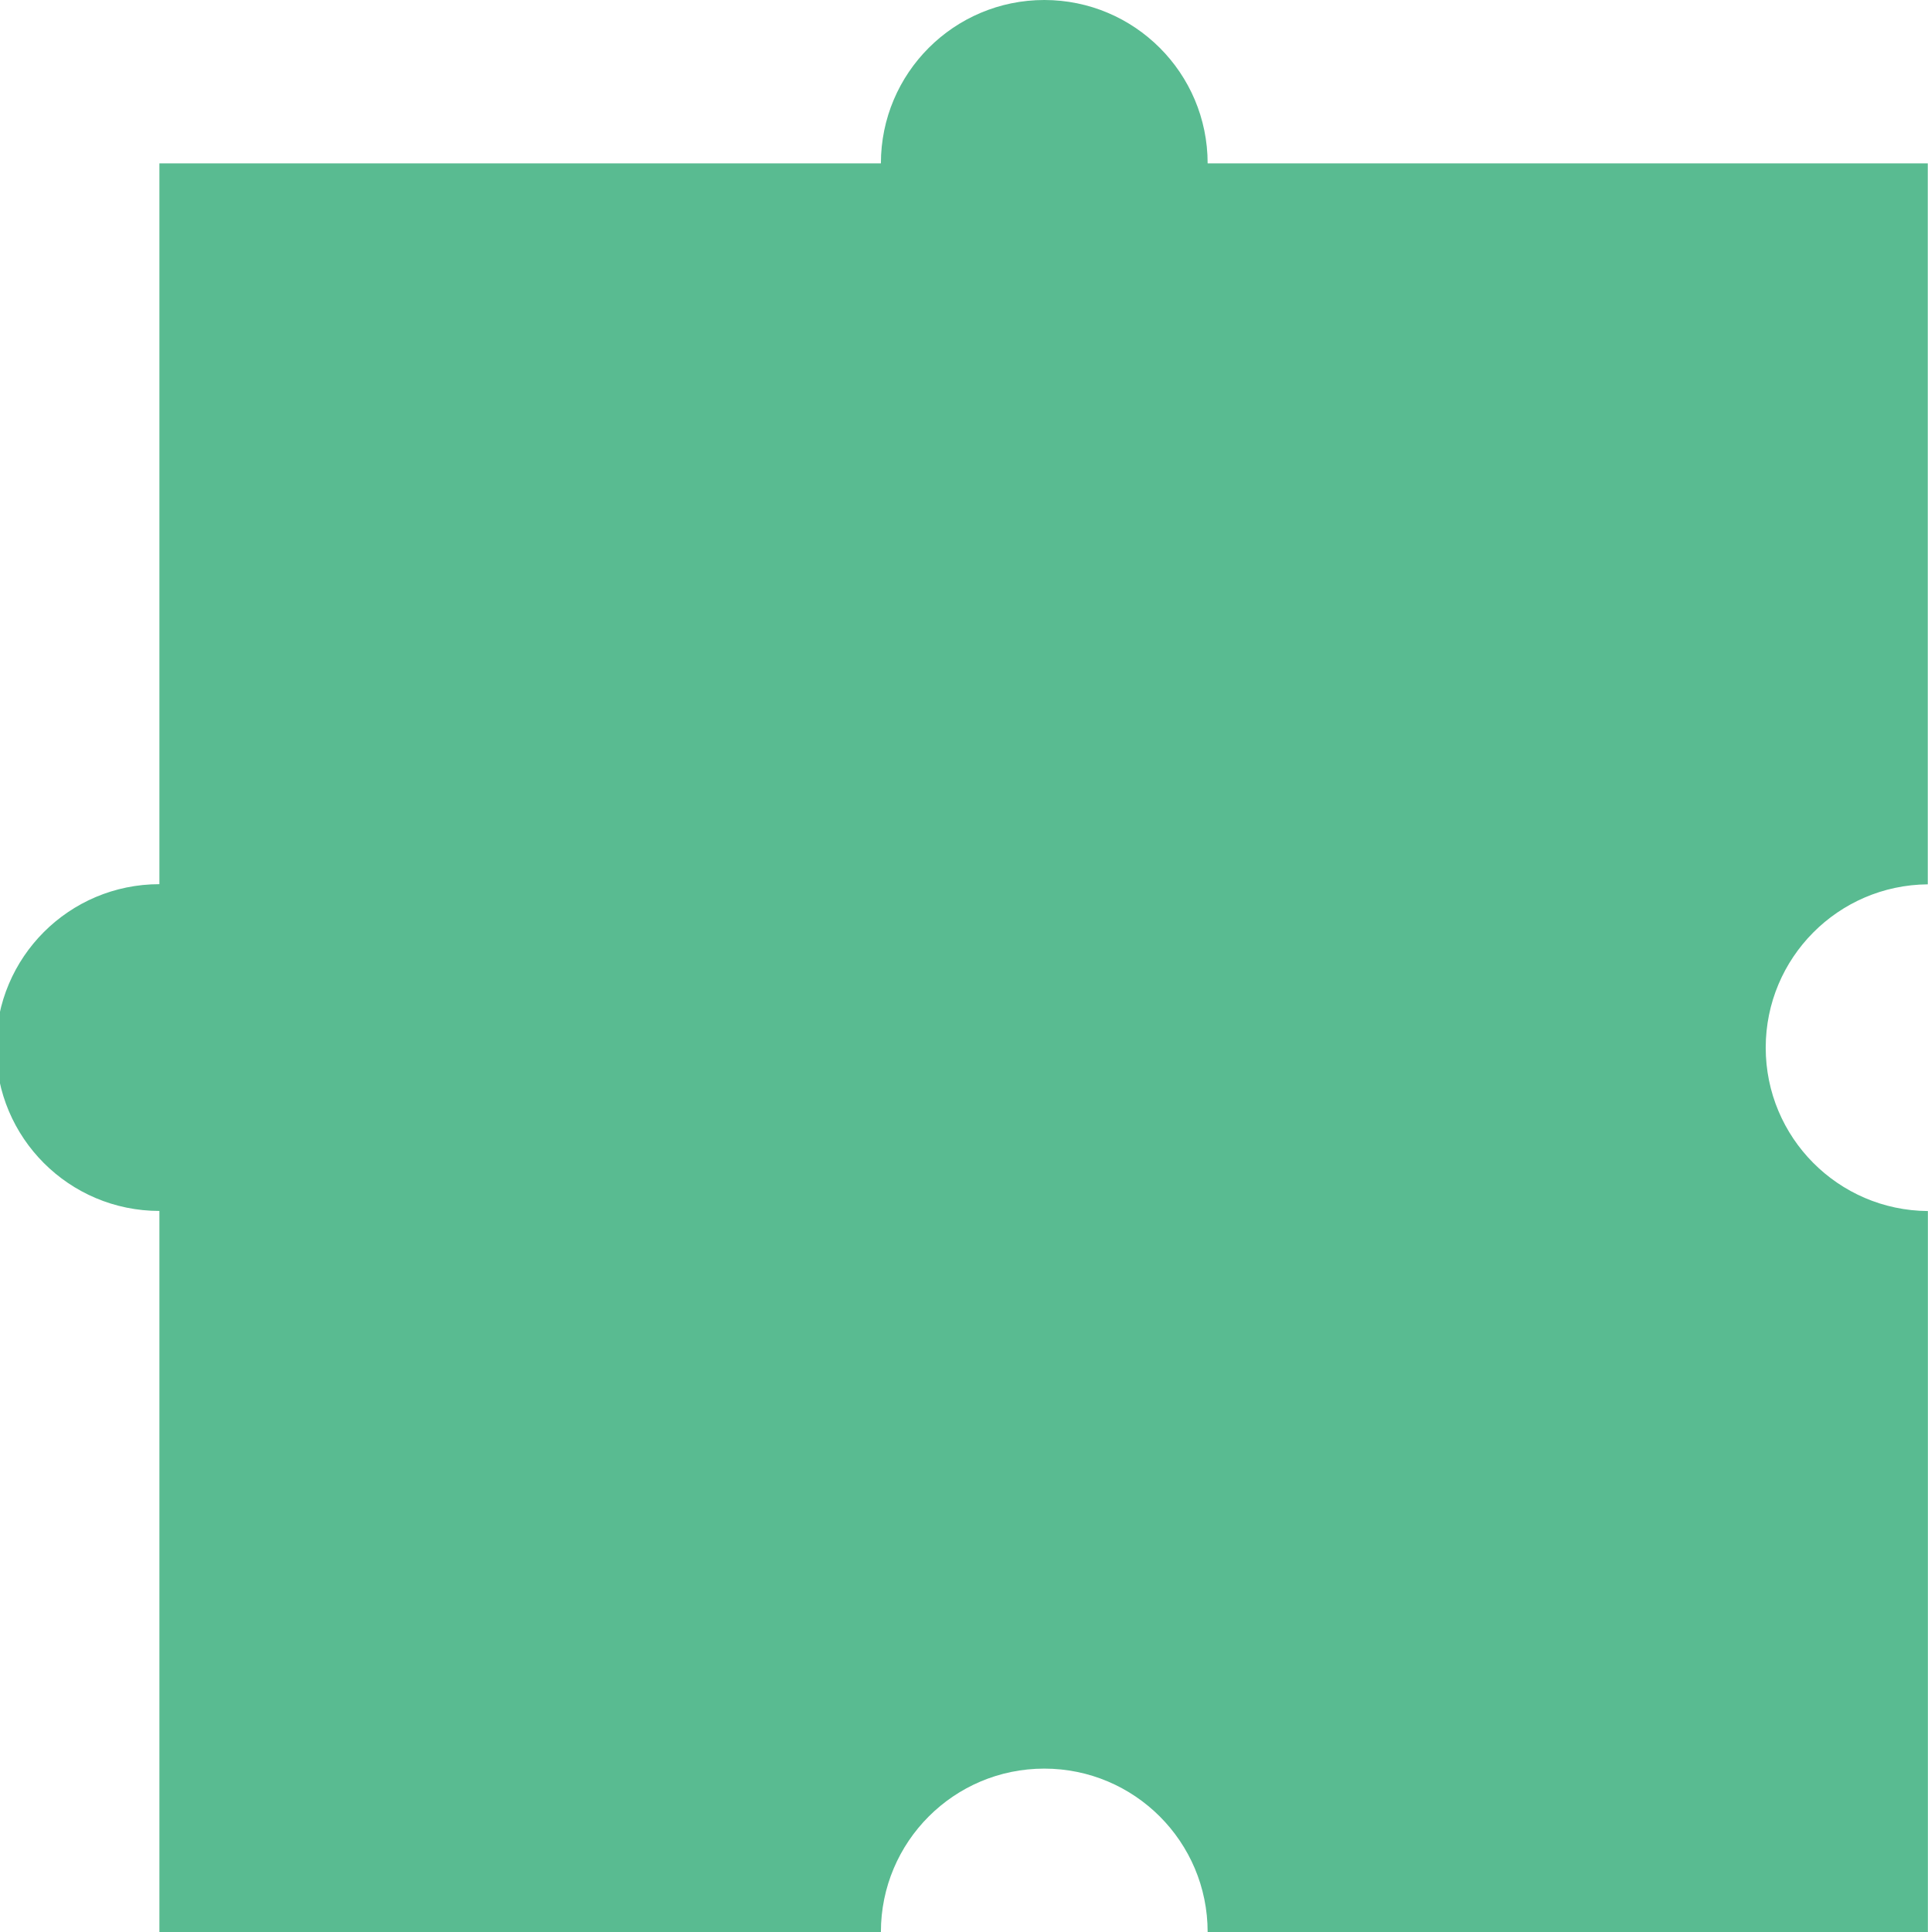
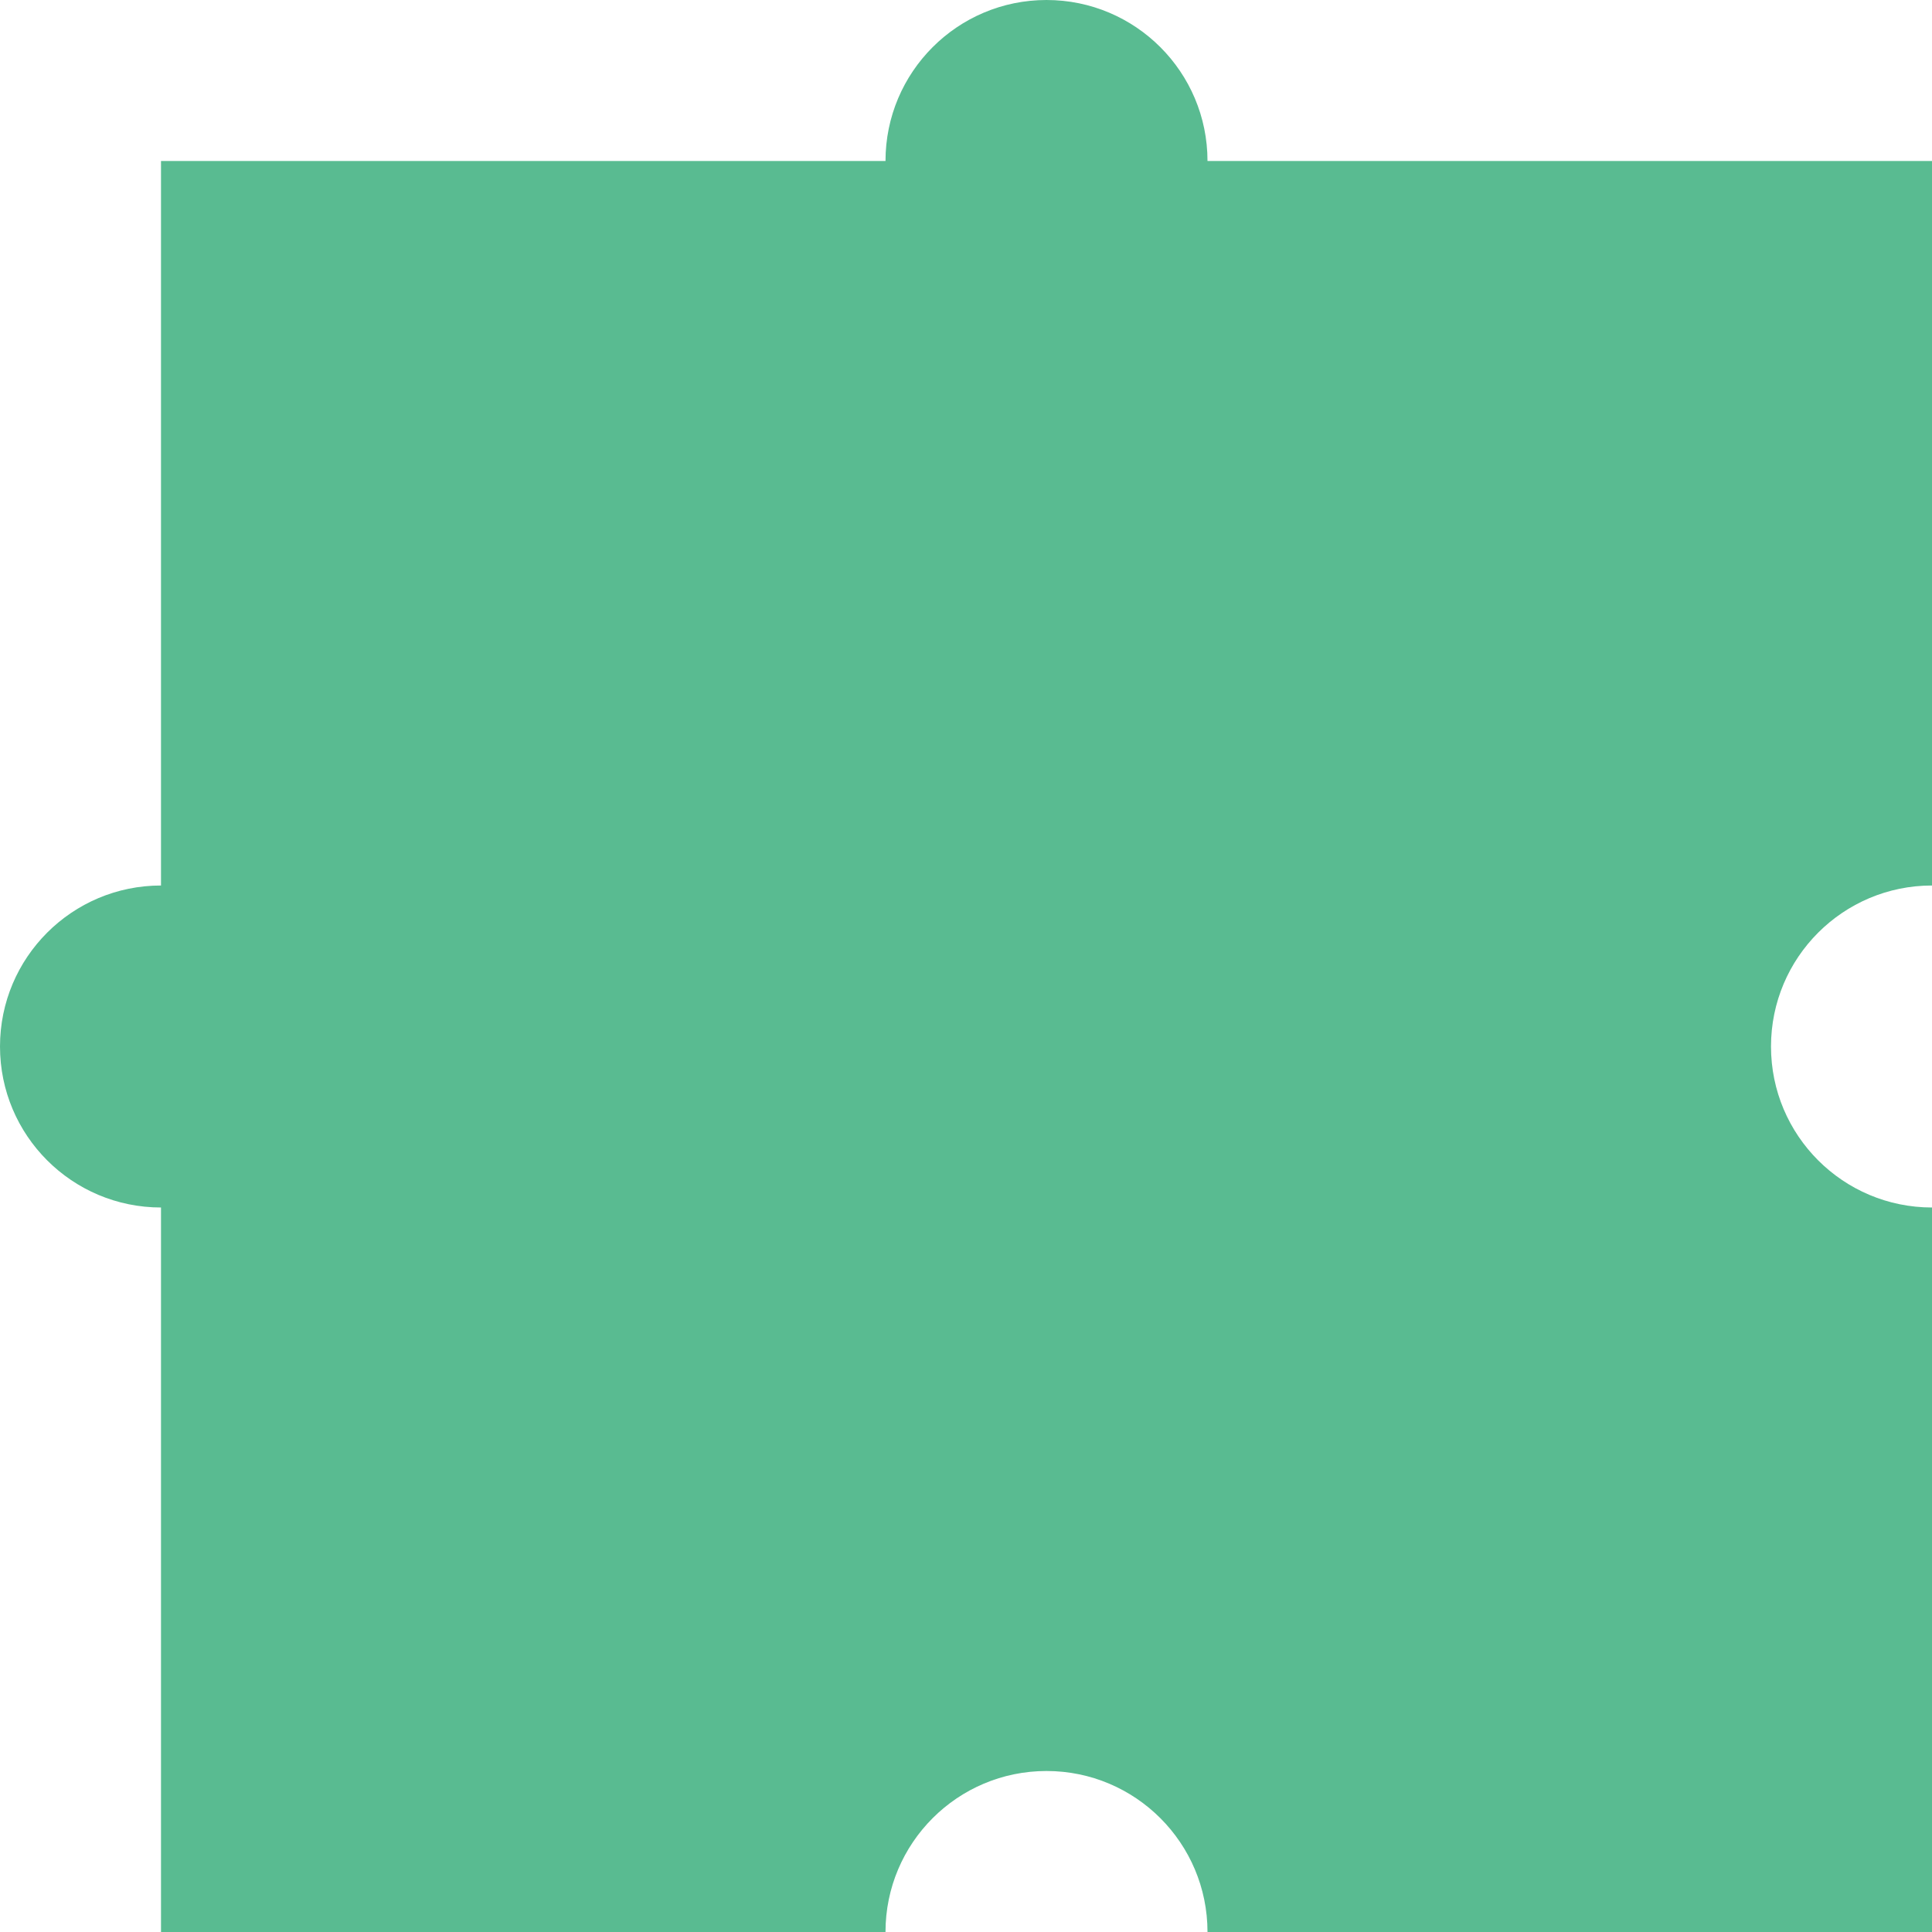
- <svg xmlns="http://www.w3.org/2000/svg" id="Layer_1" data-name="Layer 1" viewBox="0 0 354.02 354.75">
+ <svg xmlns="http://www.w3.org/2000/svg" id="Layer_1" data-name="Layer 1" viewBox="0 0 360 360">
  <defs>
    <style>.cls-1{fill:#59bb91;}</style>
  </defs>
-   <path class="cls-1" d="M324.24,191.86a30,30,0,0,0,29.78,30V354.24H221.76a30,30,0,0,0-60,0H29.27V221.84a30,30,0,0,1,0-60V29.49H161.76a30,30,0,0,1,60,0H354V161.87A30,30,0,0,0,324.24,191.86Z" transform="translate(0 0.51)" />
+   <path class="cls-1" d="M330,195a30,30,0,0,0,30,30V360H225a30,30,0,0,0-60,0H30V225a30,30,0,0,1,0-60V30H165a30,30,0,0,1,60,0H360V165A30,30,0,0,0,330,195Z" transform="translate(0 0)" />
</svg>
